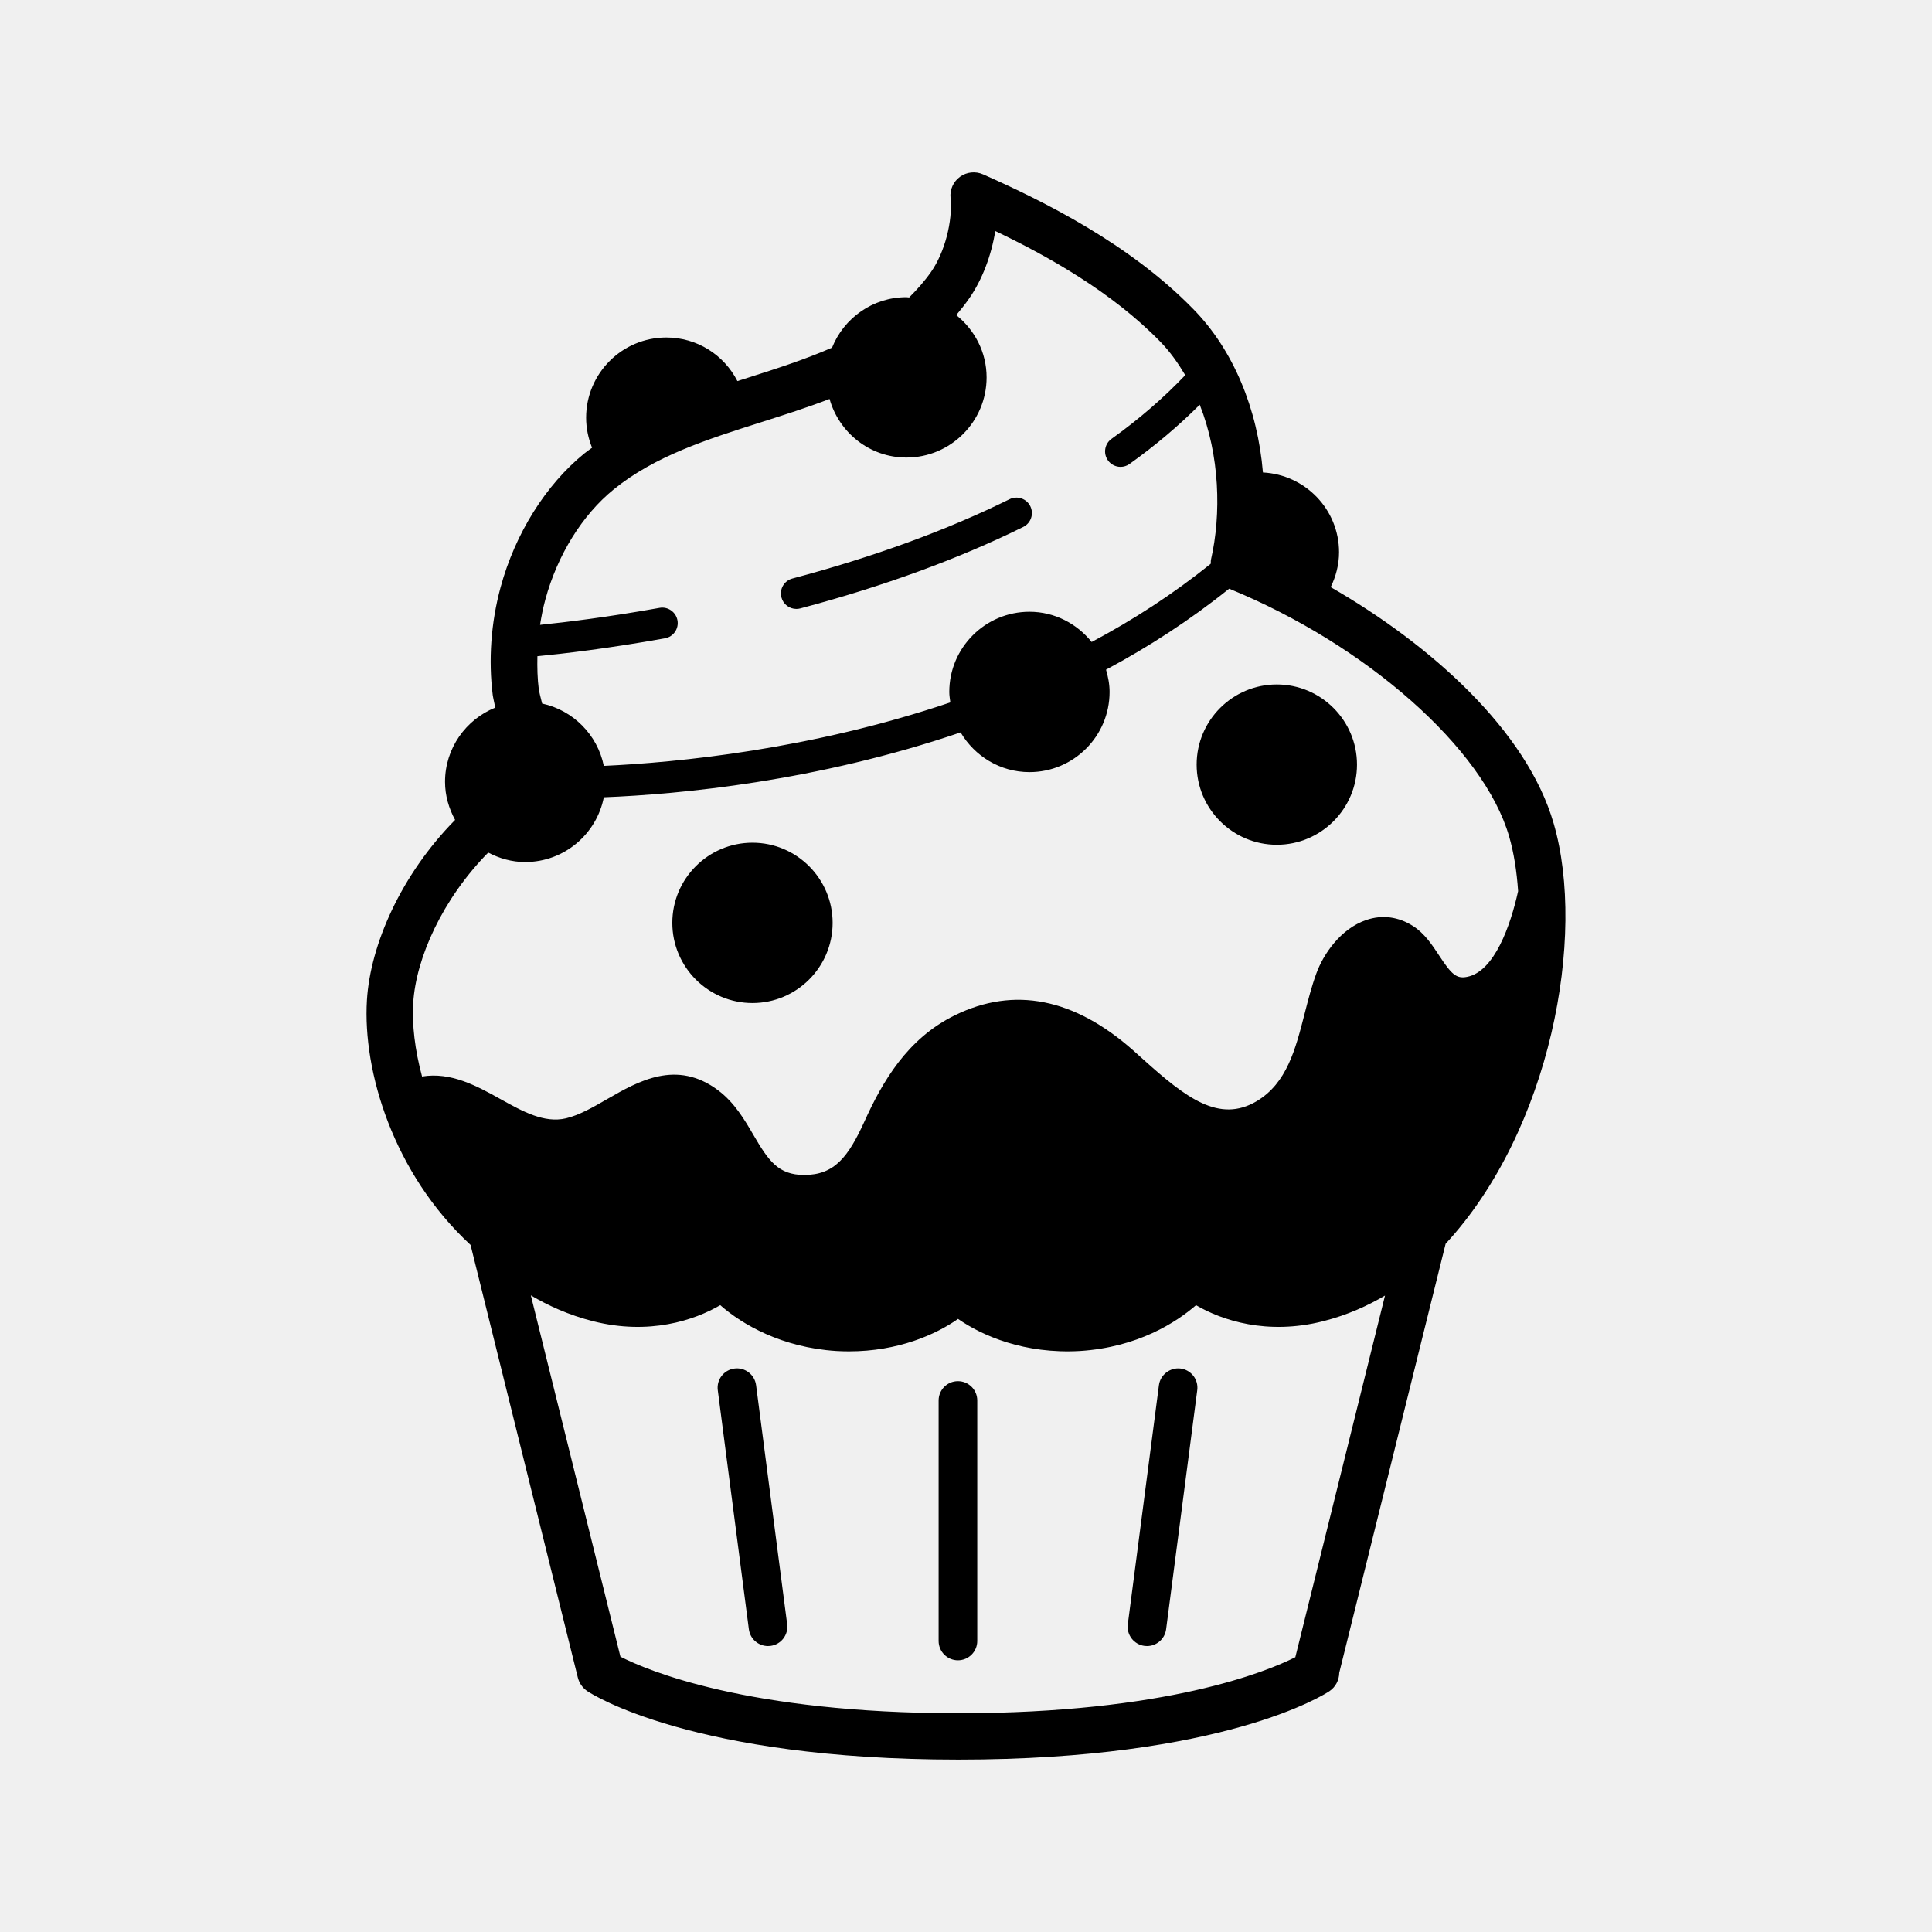
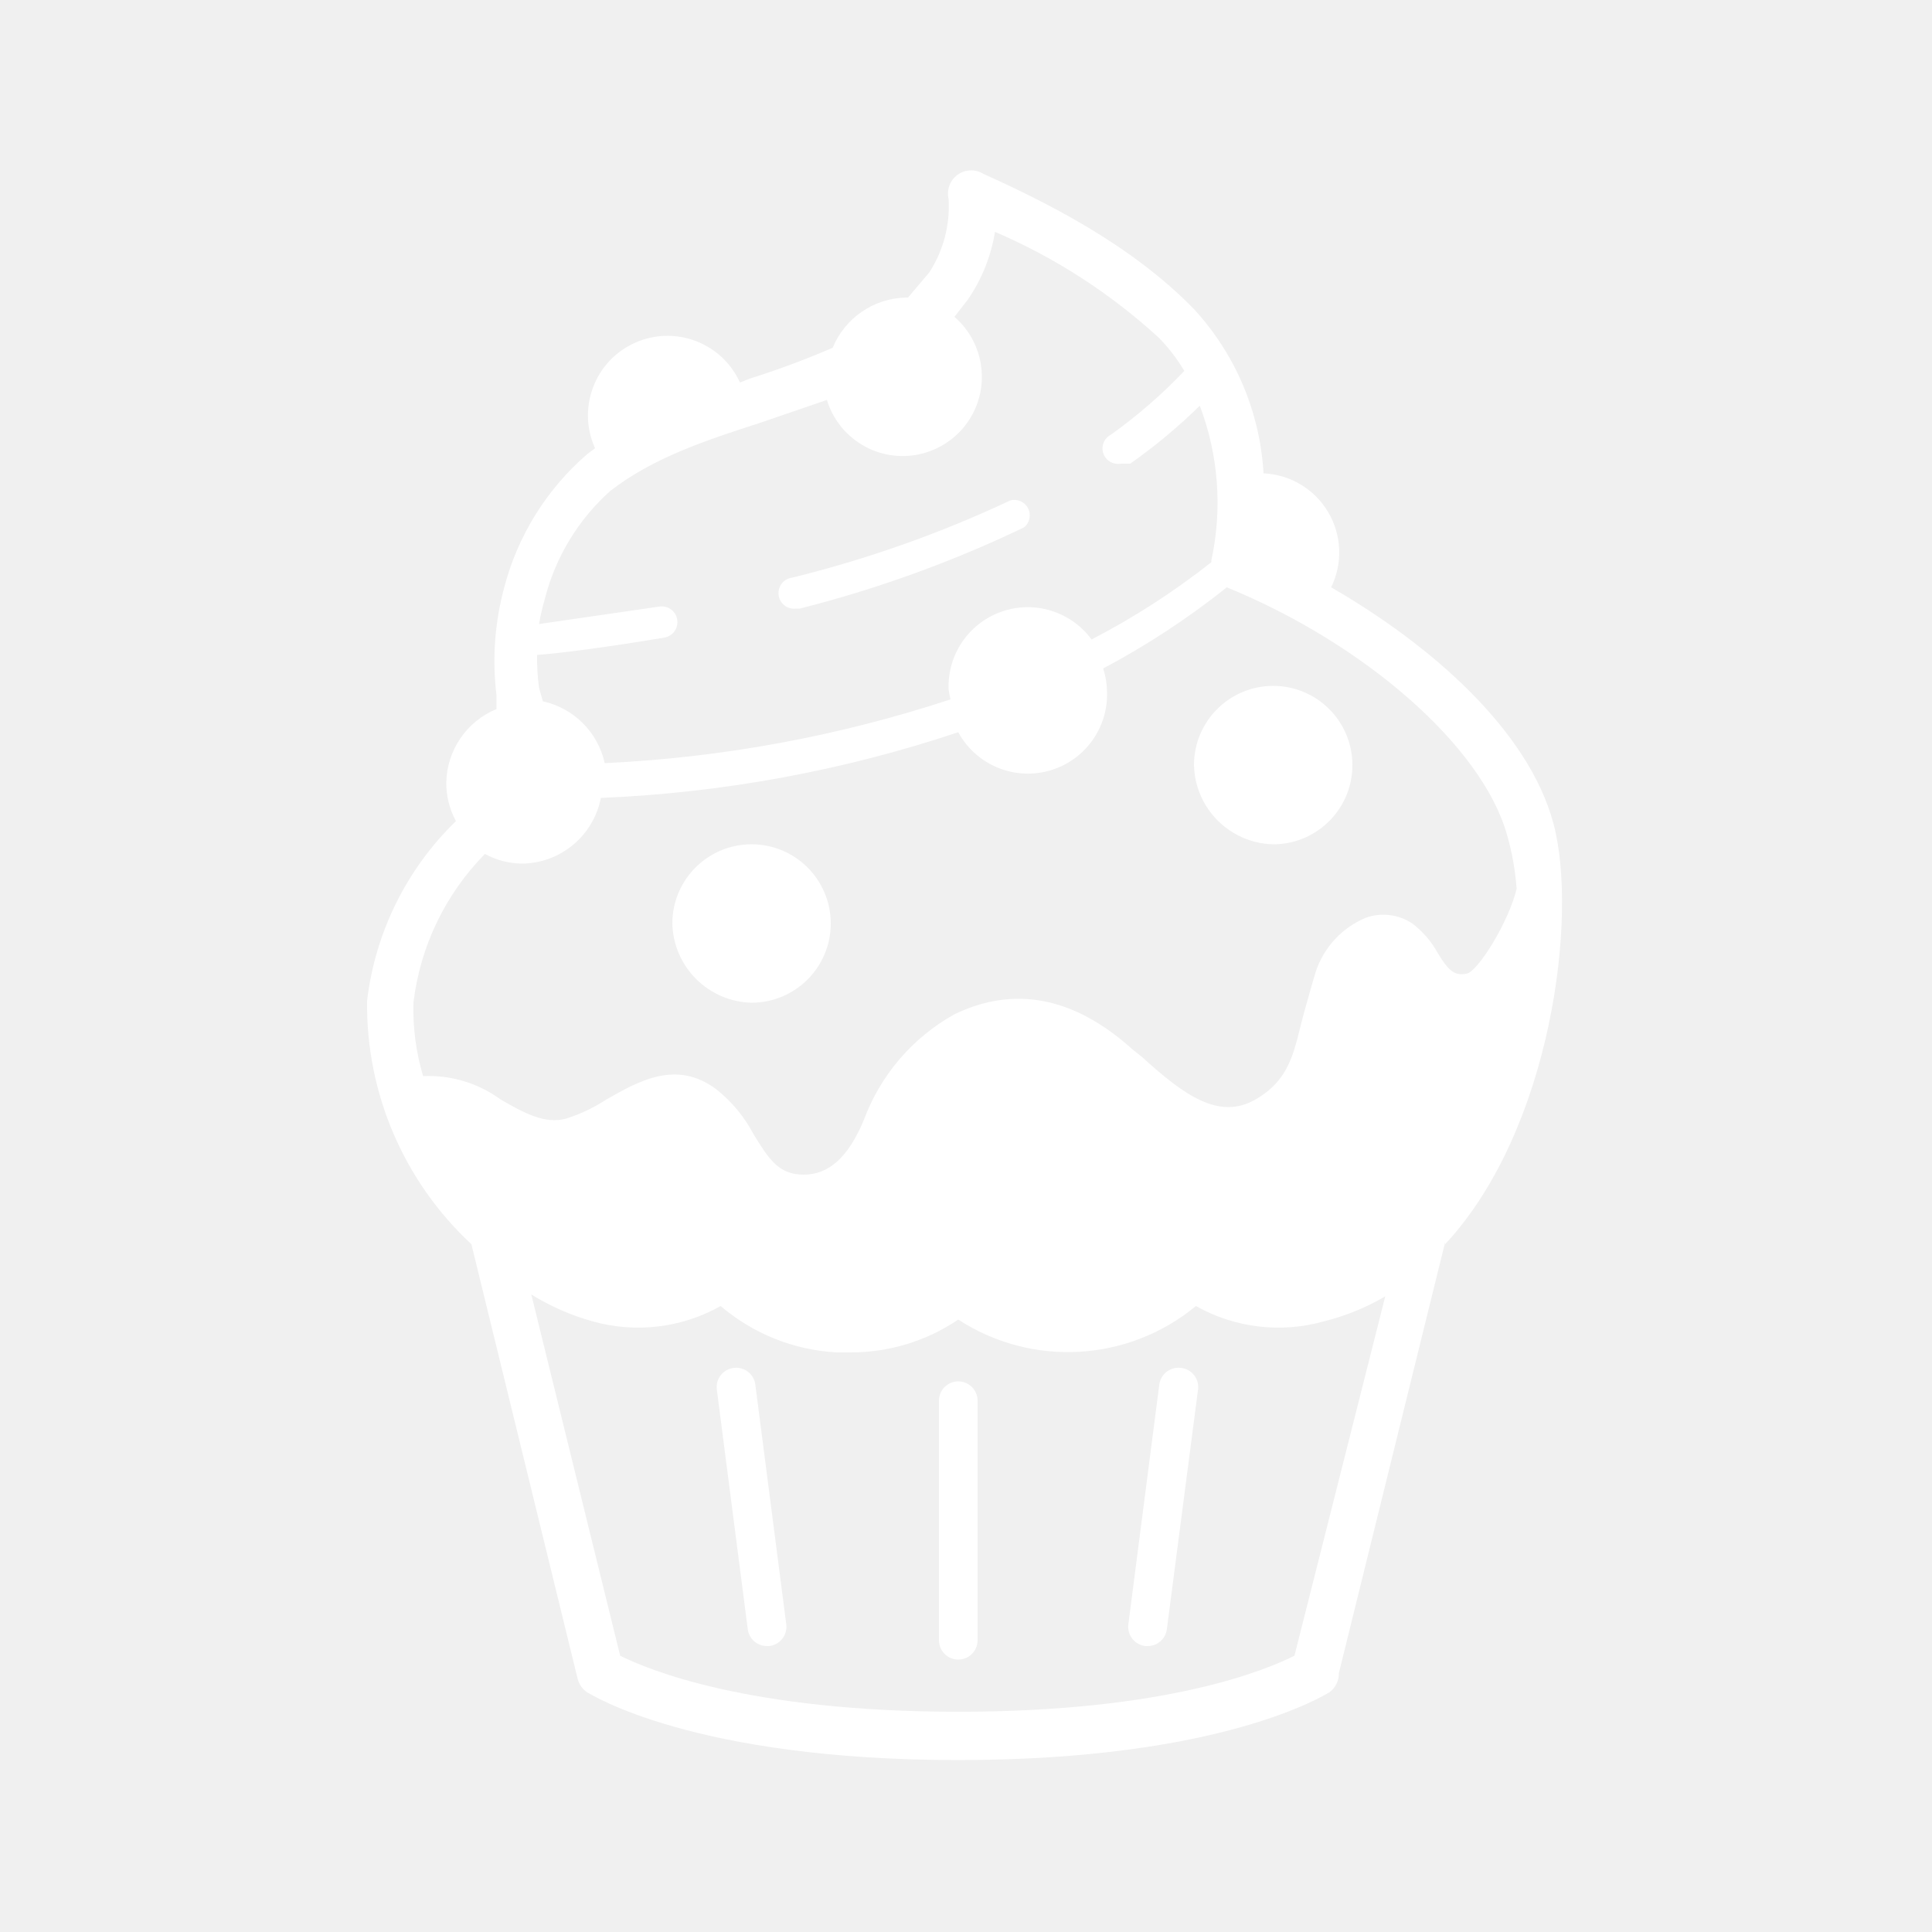
- <svg xmlns="http://www.w3.org/2000/svg" version="1.1" x="0px" y="0px" viewBox="0 0 100 100" enable-background="new 0 0 100 100" xml:space="preserve">
-   <g>
-     <path d="M50.583,72.489v12.448c0,0.552-0.448,1-1,1s-1-0.448-1-1V72.489c0-0.552,0.448-1,1-1S50.583,71.937,50.583,72.489z    M61.107,70.835c-0.534-0.067-1.049,0.315-1.121,0.863l-1.611,12.373c-0.071,0.547,0.315,1.049,0.863,1.121   c0.043,0.006,0.087,0.008,0.13,0.008c0.495,0,0.924-0.367,0.99-0.871l1.611-12.373C62.042,71.408,61.655,70.906,61.107,70.835z    M38.015,70.835c-0.548,0.071-0.934,0.573-0.863,1.121l1.609,12.373c0.065,0.504,0.496,0.871,0.99,0.871   c0.043,0,0.087-0.002,0.13-0.008c0.548-0.071,0.934-0.573,0.863-1.121l-1.609-12.373C39.064,71.15,38.557,70.762,38.015,70.835z    M74.825,64.378L69.32,86.58c-0.006,0.379-0.185,0.739-0.513,0.958c-0.216,0.145-5.451,3.539-19.201,3.539   c-13.749,0-18.984-3.394-19.2-3.539c-0.249-0.166-0.426-0.419-0.498-0.709l-5.552-22.392c-4.005-3.708-5.588-8.997-5.364-12.671   c0.176-2.864,1.759-6.479,4.564-9.327c-0.321-0.589-0.521-1.254-0.521-1.971c0-1.74,1.079-3.228,2.6-3.843   c-0.079-0.365-0.127-0.614-0.128-0.624c-0.233-1.834-0.094-3.77,0.401-5.595c0.752-2.778,2.334-5.307,4.341-6.938   c0.128-0.104,0.264-0.194,0.396-0.293c-0.199-0.493-0.307-1.021-0.307-1.556c0-2.288,1.861-4.15,4.149-4.15   c1.597,0,2.988,0.902,3.681,2.256c0.177-0.057,0.354-0.113,0.53-0.169c1.517-0.482,2.994-0.96,4.369-1.562   c0.613-1.527,2.103-2.611,3.846-2.611c0.049,0,0.094,0.013,0.143,0.015c0.405-0.403,0.792-0.833,1.138-1.327   c0.702-1.004,1.125-2.616,1.006-3.832c-0.042-0.425,0.146-0.84,0.492-1.09c0.346-0.25,0.8-0.297,1.188-0.125   c3.087,1.367,7.573,3.578,10.886,6.977c2.076,2.114,3.329,5.168,3.603,8.454c2.189,0.112,3.94,1.912,3.94,4.128   c0,0.638-0.16,1.248-0.432,1.806c5.185,2.983,10.153,7.431,11.54,12.232C82.117,48.46,80.259,58.505,74.825,64.378z M37.42,66.01   L37.42,66.01l-0.001,0.001 M28.226,31.035c-0.117,0.43-0.204,0.867-0.273,1.307c1.324-0.135,3.51-0.399,6.184-0.879   c0.43-0.079,0.85,0.211,0.929,0.646c0.078,0.435-0.211,0.851-0.646,0.929c-2.959,0.531-5.298,0.801-6.604,0.927   c-0.013,0.584,0.001,1.167,0.074,1.735c0.019,0.11,0.083,0.374,0.171,0.715c1.603,0.346,2.865,1.617,3.192,3.227   c3.817-0.176,10.718-0.846,17.937-3.286c-0.023-0.179-0.055-0.356-0.055-0.542c0-2.289,1.862-4.15,4.15-4.15   c1.306,0,2.458,0.619,3.219,1.565c2.136-1.135,4.211-2.477,6.158-4.044c0.001-0.016,0.007-0.032,0.009-0.048   c0.005-0.049-0.007-0.097,0.004-0.146c0.549-2.391,0.461-5.414-0.577-8.043c-1.073,1.077-2.288,2.105-3.634,3.068   c-0.141,0.101-0.304,0.149-0.465,0.149c-0.25,0-0.495-0.117-0.651-0.335c-0.257-0.359-0.174-0.859,0.186-1.116   c1.441-1.03,2.713-2.138,3.814-3.296c-0.37-0.62-0.783-1.213-1.295-1.735c-2.504-2.57-5.822-4.43-8.538-5.725   c-0.201,1.261-0.679,2.529-1.352,3.491c-0.213,0.305-0.438,0.588-0.668,0.861c0.95,0.761,1.571,1.917,1.571,3.225   c0,2.288-1.862,4.148-4.15,4.148c-1.899,0-3.487-1.289-3.978-3.033c-1.156,0.445-2.339,0.822-3.512,1.195   c-2.843,0.903-5.528,1.756-7.662,3.488C30.139,26.652,28.85,28.731,28.226,31.035z M21.388,51.913   c-0.067,1.103,0.084,2.424,0.458,3.807c1.489-0.248,2.833,0.487,4.05,1.164c1.169,0.65,2.271,1.262,3.397,1   c0.691-0.164,1.396-0.569,2.142-1c1.598-0.919,3.586-2.064,5.736-0.45c0.85,0.638,1.368,1.525,1.825,2.307   c0.773,1.325,1.277,2.075,2.63,2.075c1.569,0,2.282-0.936,3.122-2.78c0.923-2.034,2.202-4.278,4.686-5.491   c3.06-1.496,6.164-0.883,9.226,1.827l0.483,0.434c2.234,2.014,3.963,3.348,5.909,2.187c1.556-0.933,2.002-2.68,2.476-4.529   c0.176-0.688,0.358-1.399,0.602-2.069c0.36-0.997,1.255-2.324,2.59-2.777c0.826-0.281,1.665-0.171,2.426,0.318   c0.594,0.38,0.989,0.982,1.338,1.513c0.642,0.978,0.897,1.228,1.458,1.112c1.41-0.282,2.241-2.652,2.635-4.435   c-0.071-1.028-0.22-1.989-0.465-2.832c-1.315-4.554-7.39-9.917-14.491-12.824c-2.026,1.628-4.174,3.015-6.373,4.192   c0.108,0.369,0.184,0.75,0.184,1.154c0,2.288-1.861,4.149-4.148,4.149c-1.521,0-2.84-0.832-3.563-2.056   c-7.464,2.542-14.548,3.203-18.467,3.358c-0.374,1.907-2.054,3.352-4.07,3.352c-0.694,0-1.338-0.188-1.914-0.49   C22.897,46.541,21.531,49.591,21.388,51.913z M71.688,67.058c-0.879,0.518-1.933,1.007-3.204,1.329   c-2.903,0.735-5.242-0.049-6.578-0.83c-1.015,0.879-2.998,2.179-6.011,2.371c-2.873,0.164-5.063-0.792-6.307-1.661   c-1.145,0.805-3.095,1.68-5.649,1.68c-0.213,0-0.43-0.006-0.651-0.019c-2.822-0.18-4.869-1.369-6.008-2.373   c-1.336,0.781-3.674,1.568-6.582,0.832c-1.28-0.325-2.339-0.817-3.222-1.339l4.637,18.702c1.363,0.698,6.572,2.927,17.493,2.927   c10.775,0,15.989-2.169,17.44-2.9L71.688,67.058z M41.219,31.518c0.068,0,0.137-0.009,0.206-0.027   c4.315-1.146,8.198-2.566,11.54-4.218c0.396-0.196,0.559-0.676,0.363-1.072c-0.196-0.396-0.677-0.558-1.072-0.363   c-3.247,1.605-7.029,2.987-11.242,4.106c-0.427,0.113-0.681,0.551-0.567,0.979C40.542,31.281,40.865,31.518,41.219,31.518z    M38.947,51.917c2.289,0,4.15-1.861,4.15-4.149c0-2.288-1.862-4.15-4.15-4.15c-2.288,0-4.148,1.862-4.148,4.15   C34.799,50.055,36.66,51.917,38.947,51.917z M66.088,43.725c2.289,0,4.15-1.861,4.15-4.149c0-2.288-1.862-4.149-4.15-4.149   s-4.15,1.861-4.15,4.149C61.938,41.863,63.799,43.725,66.088,43.725z" />
-   </g>
+ <svg xmlns="http://www.w3.org/2000/svg" id="Layer_1" data-name="Layer 1" width="1.4in" height="1.4in" viewBox="0 0 100 100">
+   <path d="M50.6,72.5V84.9a1,1,0,0,1-2,0V72.5a1,1,0,0,1,2,0Zm10.5-1.7a1,1,0,0,0-1.1.9L58.4,84.1a1,1,0,0,0,.9,1.1h.1a1,1,0,0,0,1-.9L62,72A1,1,0,0,0,61.1,70.8ZM38,70.8a1,1,0,0,0-.9,1.1l1.6,12.4a1,1,0,0,0,1,.9h.1a1,1,0,0,0,.9-1.1L39.1,71.7A1,1,0,0,0,38,70.8Zm36.8-6.5L69.3,86.6a1.2,1.2,0,0,1-.5,1c-.2.1-5.5,3.5-19.2,3.5s-19-3.4-19.2-3.5a1.2,1.2,0,0,1-.5-.7L24.4,64.4A16.9,16.9,0,0,1,19,51.8a15.5,15.5,0,0,1,4.6-9.3,4.1,4.1,0,0,1-.5-2,4.2,4.2,0,0,1,2.6-3.8V36a14.6,14.6,0,0,1,.4-5.6,13.7,13.7,0,0,1,4.3-6.9l.4-.3a4.1,4.1,0,0,1,7.5-3.4l.5-.2A44.6,44.6,0,0,0,43.1,18a4.2,4.2,0,0,1,3.8-2.6h.1l1.1-1.3a6.3,6.3,0,0,0,1-3.8A1.2,1.2,0,0,1,50.9,9c3.1,1.4,7.6,3.6,10.9,7a13.7,13.7,0,0,1,3.6,8.5,4.1,4.1,0,0,1,3.5,5.9c5.2,3,10.2,7.4,11.5,12.2S80.3,58.5,74.8,64.4ZM37.4,66h0M28.2,31a12.1,12.1,0,0,0-.3,1.3l6.2-.9a.8.8,0,0,1,.3,1.6c-3,.5-5.3.8-6.6.9a11.6,11.6,0,0,0,.1,1.7l.2.7a4.2,4.2,0,0,1,3.2,3.2,67.4,67.4,0,0,0,17.9-3.3,4.2,4.2,0,0,1-.1-.5,4.1,4.1,0,0,1,7.4-2.6,39,39,0,0,0,6.2-4h0a1.2,1.2,0,0,1,0-.1,14.1,14.1,0,0,0-.6-8A28.7,28.7,0,0,1,58.5,24H58a.8.8,0,0,1-.5-1.5,26.6,26.6,0,0,0,3.8-3.3,9.1,9.1,0,0,0-1.3-1.7A30.1,30.1,0,0,0,51.5,12a8.6,8.6,0,0,1-1.4,3.5l-.7.9a4.1,4.1,0,1,1-6.6,4.3l-3.5,1.2c-2.8.9-5.5,1.8-7.7,3.5A11.2,11.2,0,0,0,28.2,31ZM21.4,51.9a12.1,12.1,0,0,0,.5,3.8,6.3,6.3,0,0,1,4,1.2c1.2.7,2.3,1.3,3.4,1a8.5,8.5,0,0,0,2.1-1c1.6-.9,3.6-2.1,5.7-.5A7.3,7.3,0,0,1,39,58.7c.8,1.3,1.3,2.1,2.6,2.1s2.3-.9,3.1-2.8a10.4,10.4,0,0,1,4.7-5.5c3.1-1.5,6.2-.9,9.2,1.8l.5.4c2.2,2,4,3.3,5.9,2.2s2-2.7,2.5-4.5.4-1.4.6-2.1a4.6,4.6,0,0,1,2.6-2.8,2.7,2.7,0,0,1,2.4.3,4.8,4.8,0,0,1,1.3,1.5c.6,1,.9,1.2,1.5,1.1s2.2-2.7,2.6-4.4a13.6,13.6,0,0,0-.5-2.8c-1.3-4.6-7.4-9.9-14.5-12.8a41.2,41.2,0,0,1-6.4,4.2,4.1,4.1,0,0,1,.2,1.2,4.1,4.1,0,0,1-7.7,2.1,67.2,67.2,0,0,1-18.5,3.4,4.2,4.2,0,0,1-4.1,3.4,4.1,4.1,0,0,1-1.9-.5A13.2,13.2,0,0,0,21.4,51.9ZM71.7,67.1a12.1,12.1,0,0,1-3.2,1.3,8.7,8.7,0,0,1-6.6-.8,10.4,10.4,0,0,1-12.3.7,9.9,9.9,0,0,1-5.6,1.7h-.7a10.1,10.1,0,0,1-6-2.4,8.7,8.7,0,0,1-6.6.8A12.2,12.2,0,0,1,27.5,67l4.6,18.7c1.4.7,6.6,2.9,17.5,2.9s16-2.2,17.4-2.9ZM41.2,31.5h.2A62.2,62.2,0,0,0,53,27.3a.8.8,0,0,0-.7-1.4A60.6,60.6,0,0,1,41,29.9a.8.8,0,0,0,.2,1.6ZM38.9,51.9a4.1,4.1,0,1,0-4.1-4.1A4.2,4.2,0,0,0,38.9,51.9Zm27.1-8.2a4.1,4.1,0,1,0-4.2-4.1A4.2,4.2,0,0,0,66.1,43.7Z" fill="#fff" />
</svg>
